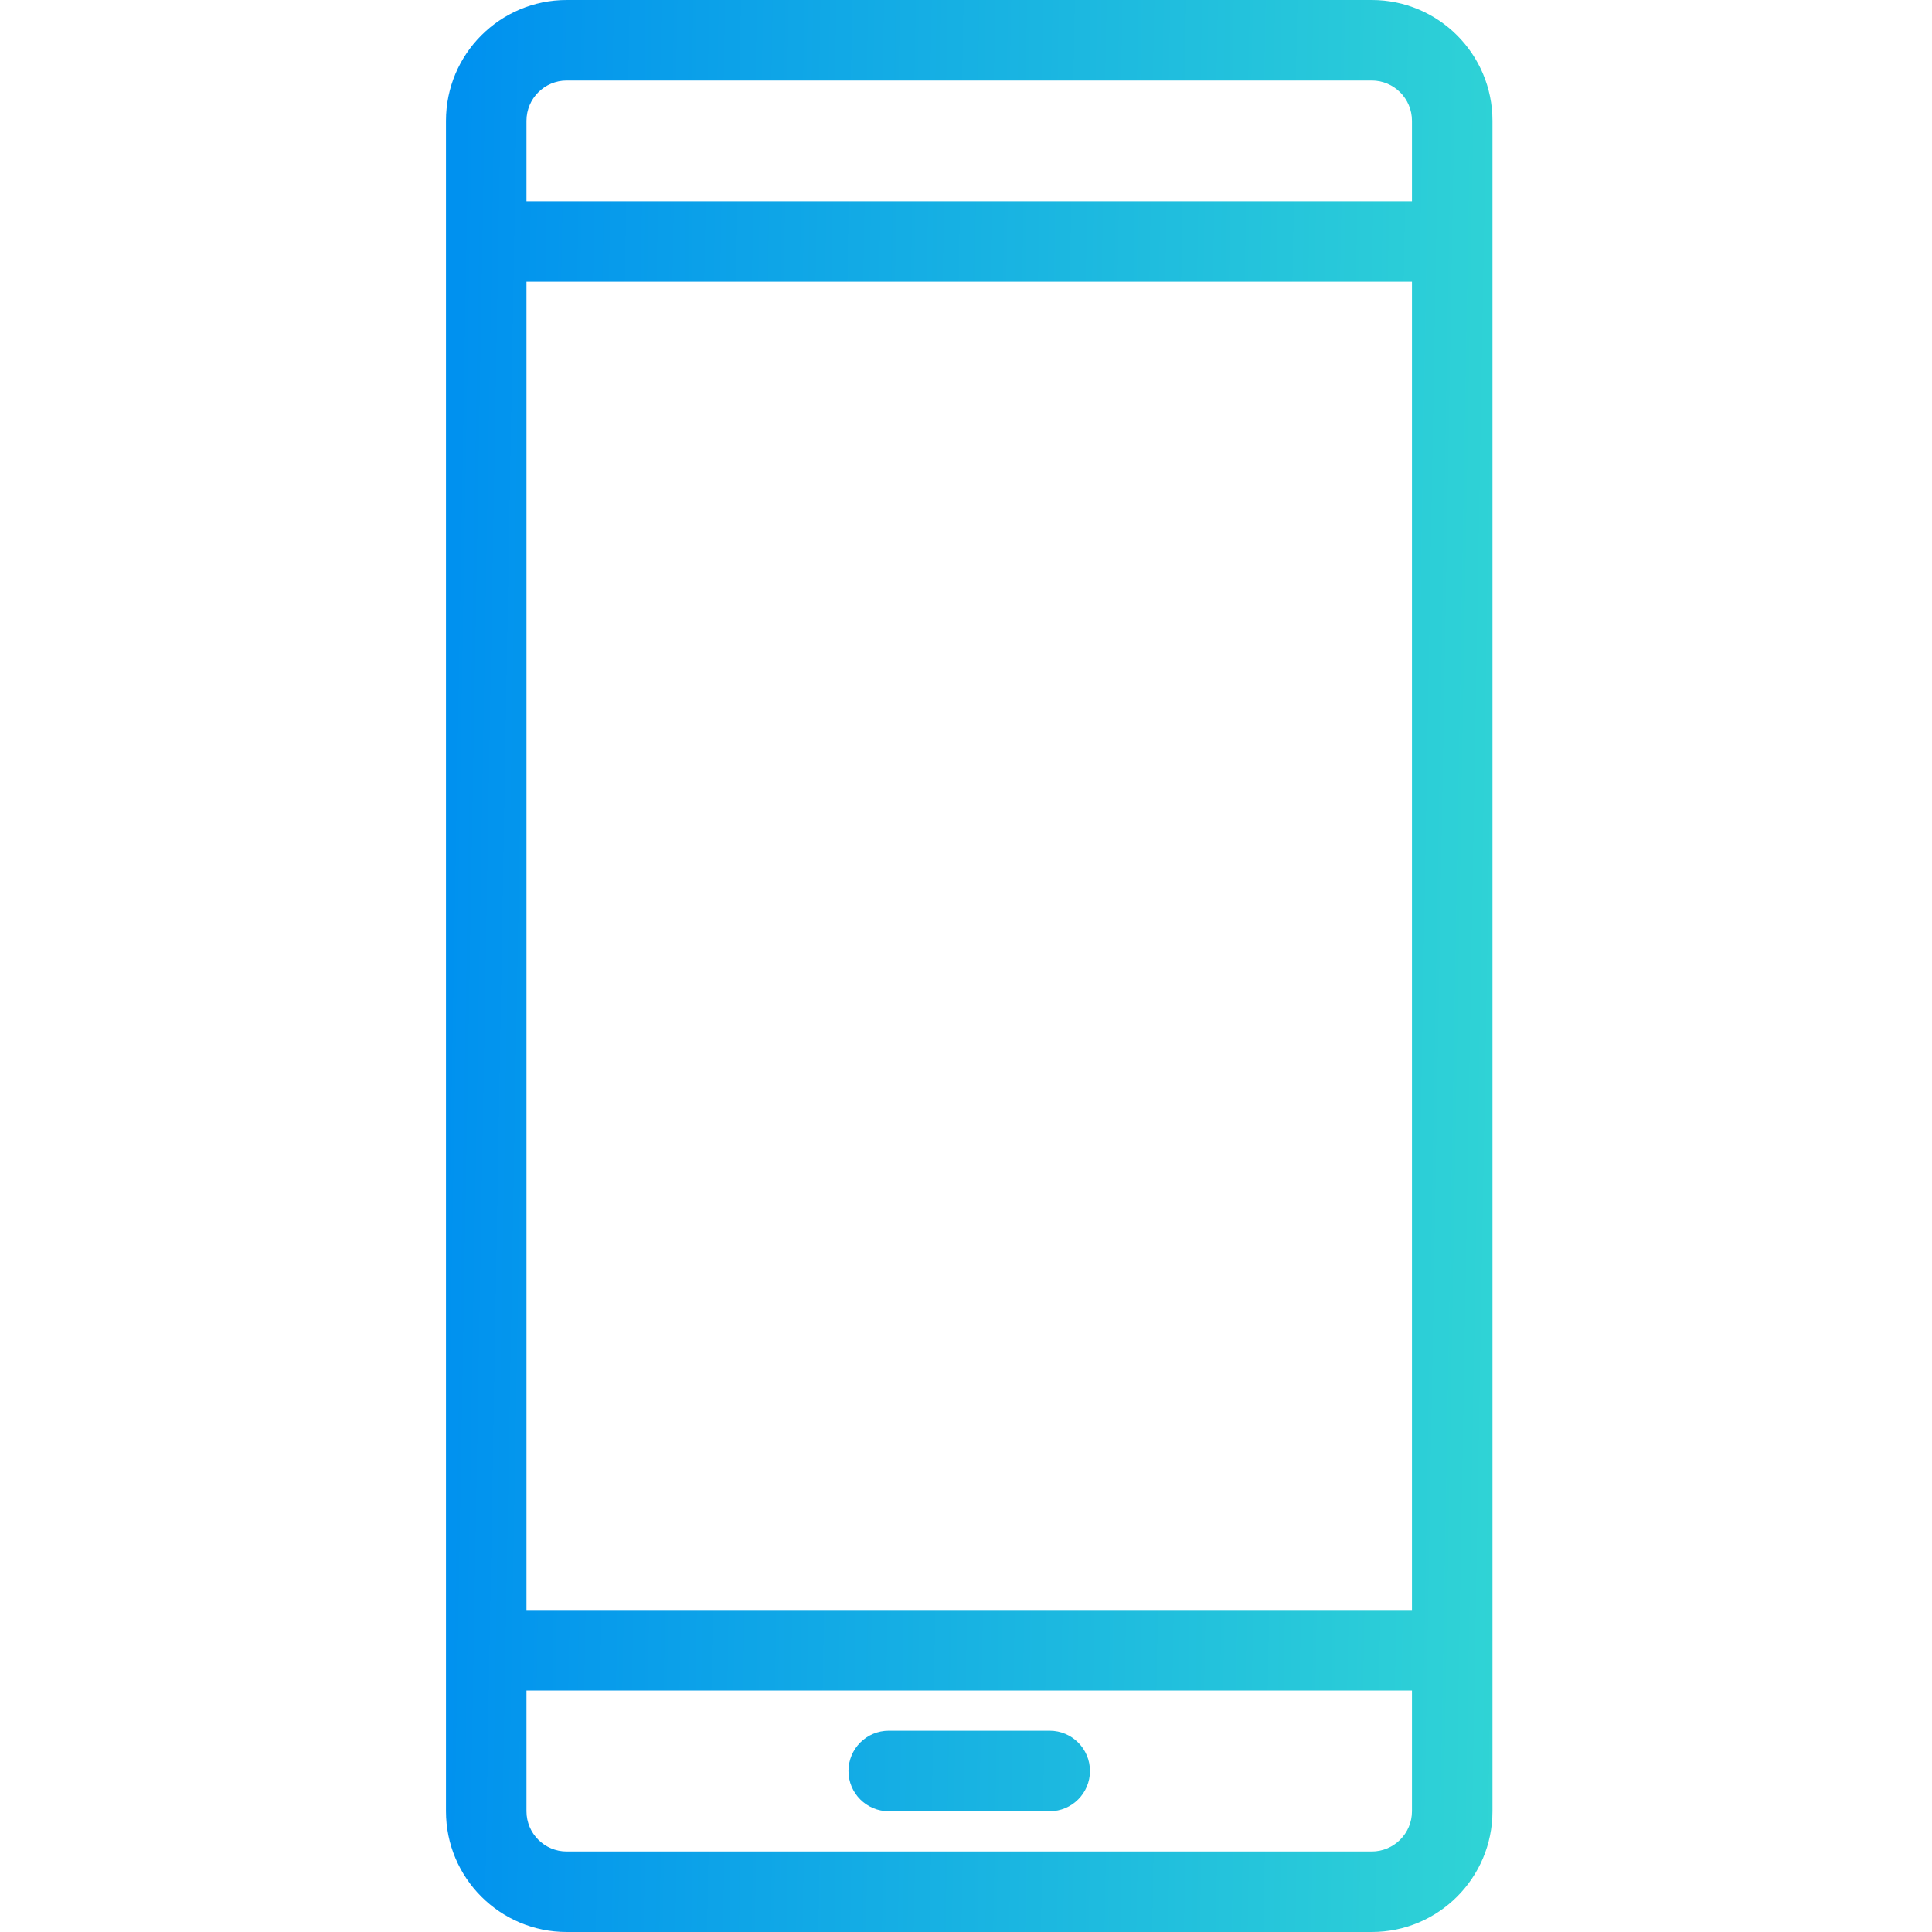
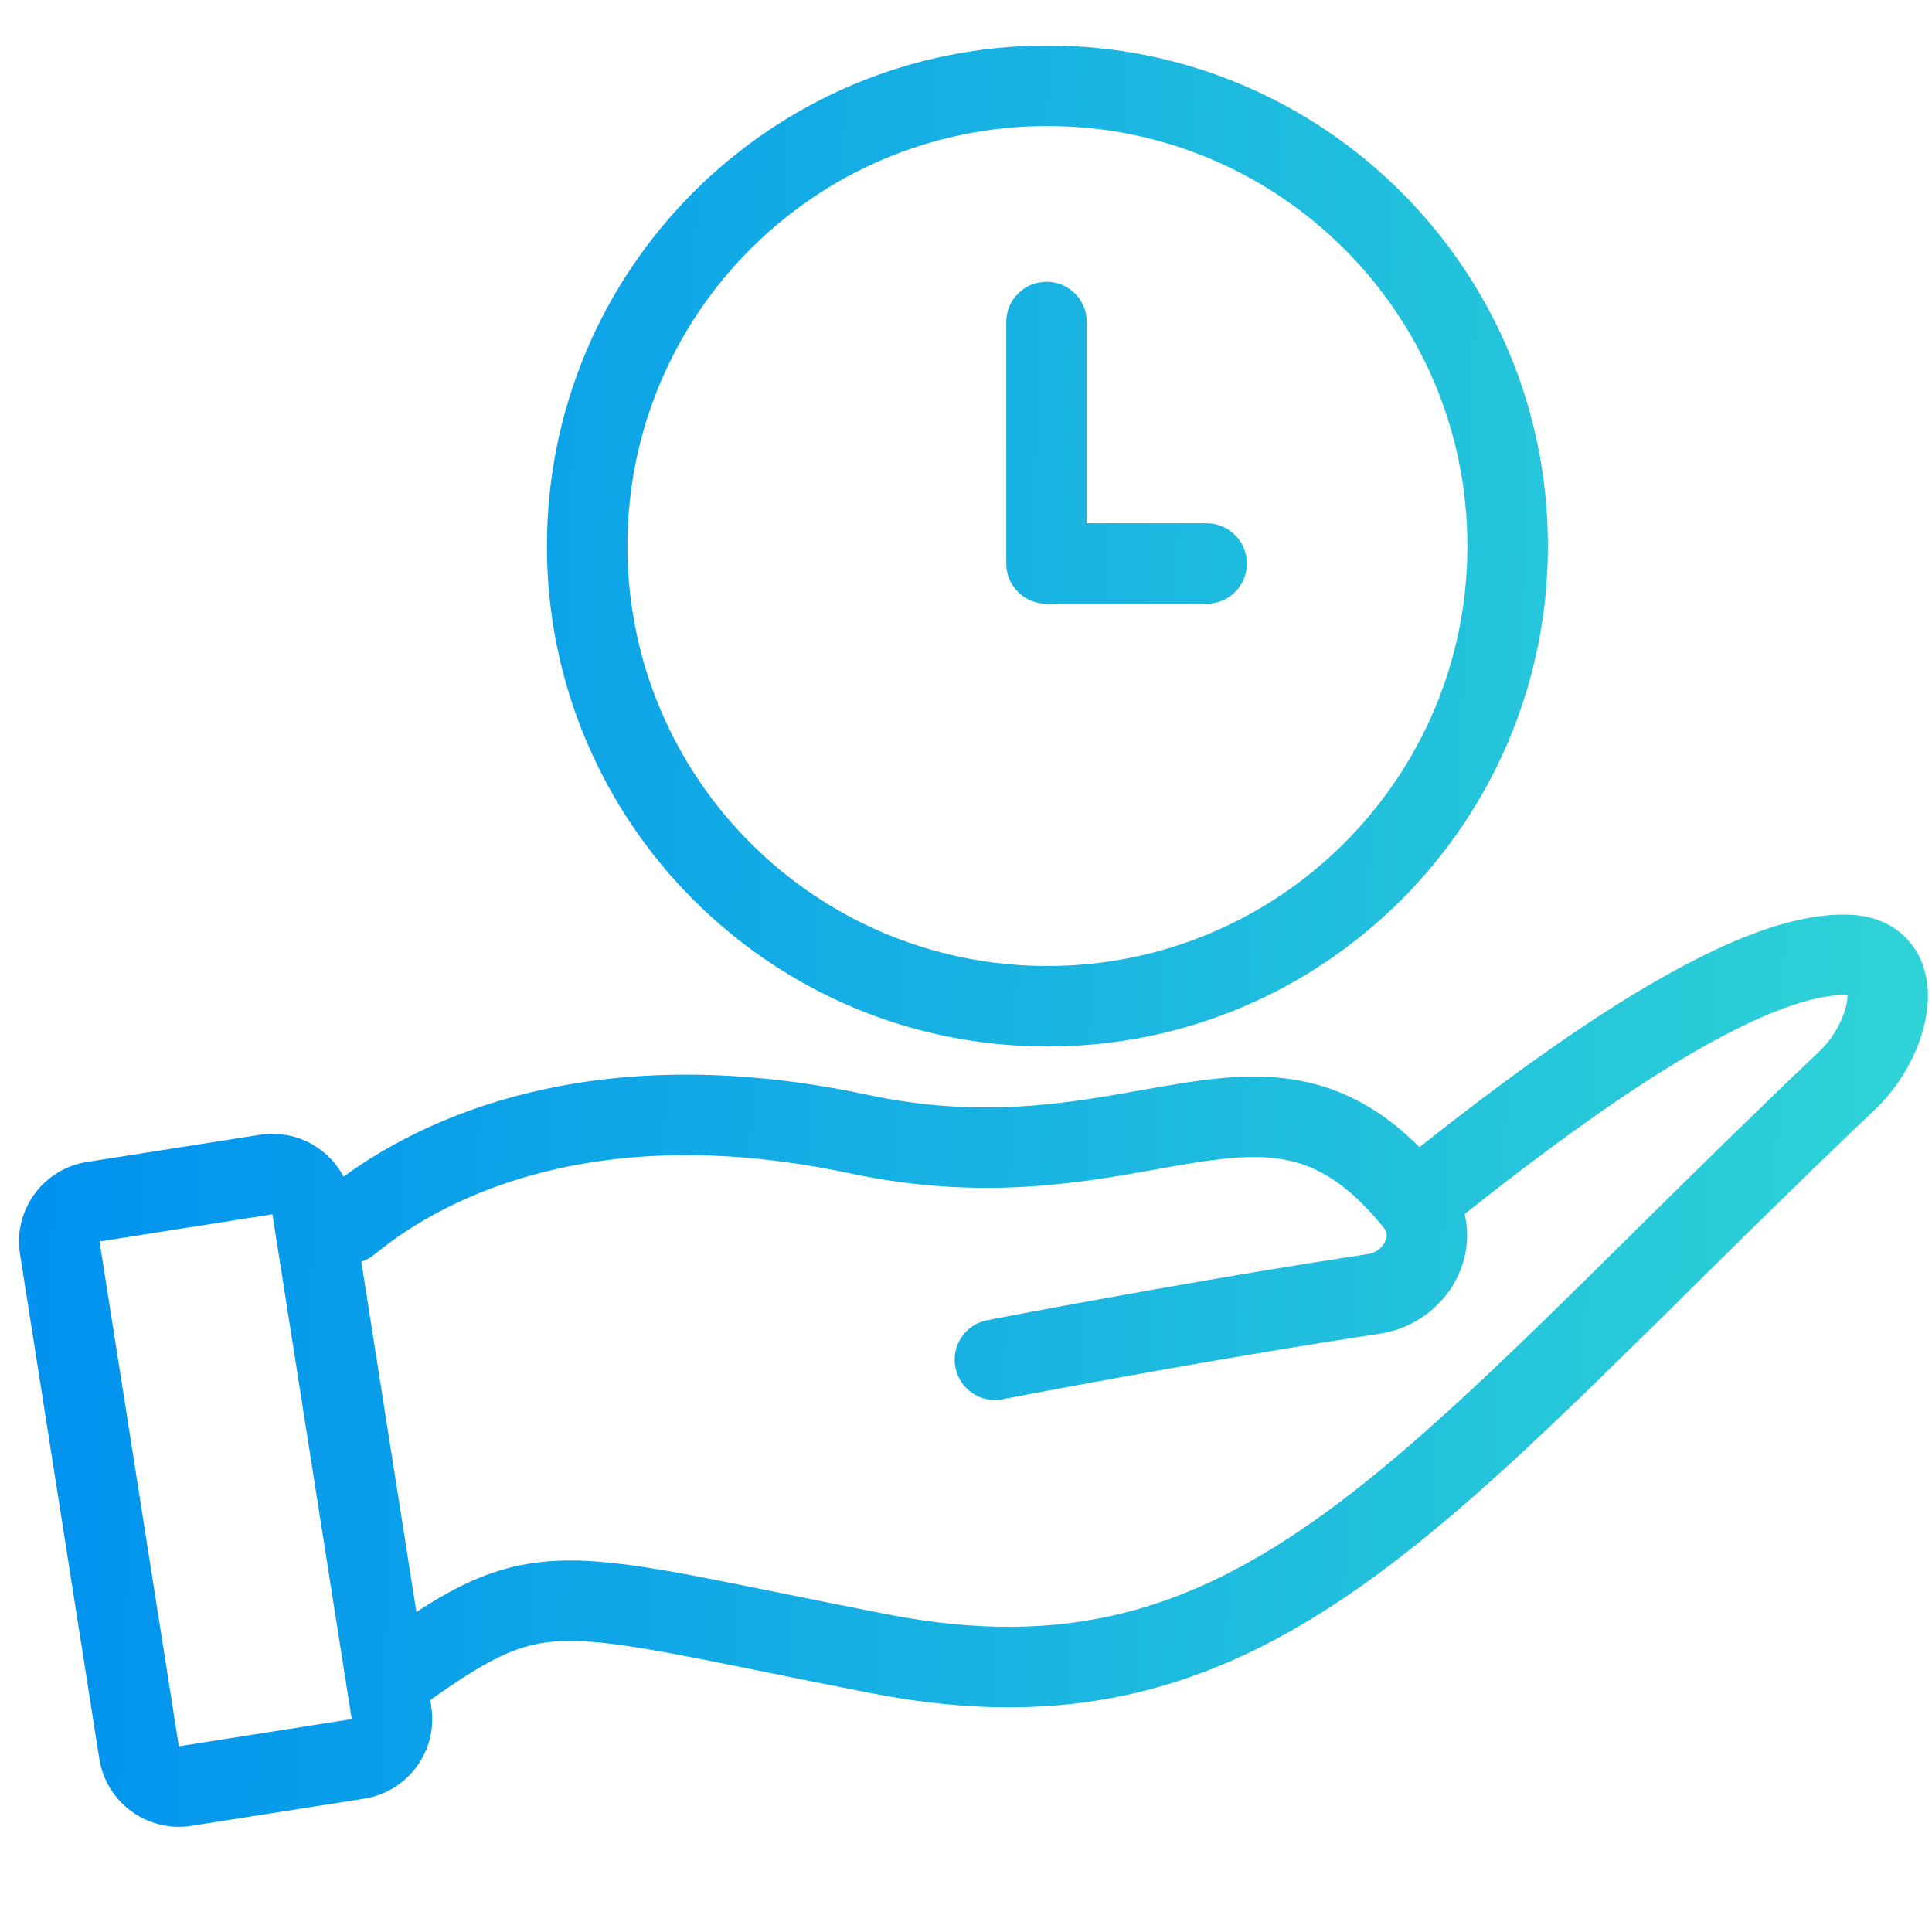
<svg xmlns="http://www.w3.org/2000/svg" width="48" height="48" viewBox="0 0 48 48" fill="none">
-   <path fill-rule="evenodd" clip-rule="evenodd" d="M14.08 2H34.08C34.632 2 35.08 2.448 35.08 3V5H13.08V3C13.08 2.448 13.528 2 14.08 2ZM11.08 7V5V3C11.08 1.343 12.423 0 14.08 0H34.08C35.737 0 37.08 1.343 37.08 3V45C37.08 46.657 35.737 48 34.08 48H14.08C12.423 48 11.08 46.657 11.08 45V42V40V7ZM13.08 45V42H35.08V45C35.08 45.552 34.632 46 34.08 46H14.08C13.528 46 13.08 45.552 13.08 45ZM35.08 7V40H13.08V7H35.08ZM22.08 43C21.528 43 21.08 43.448 21.08 44C21.08 44.552 21.528 45 22.08 45H26.08C26.632 45 27.08 44.552 27.08 44C27.08 43.448 26.632 43 26.08 43H22.08Z" fill="url(#paint0_linear_22611_12841)" />
+   <path fill-rule="evenodd" clip-rule="evenodd" d="M26.022 26C32.89 26 38.457 20.433 38.457 13.566C38.457 6.698 32.89 1.131 26.022 1.131C19.155 1.131 13.588 6.698 13.588 13.566C13.588 20.433 19.155 26 26.022 26ZM36.457 13.566C36.457 19.329 31.785 24 26.022 24C20.259 24 15.588 19.329 15.588 13.566C15.588 7.803 20.259 3.131 26.022 3.131C31.785 3.131 36.457 7.803 36.457 13.566ZM43.015 23.418C44.011 22.987 45.059 22.676 46.008 22.729C46.623 22.764 47.188 23.017 47.546 23.534C47.879 24.014 47.931 24.571 47.884 25.03C47.792 25.936 47.278 26.906 46.586 27.564C44.904 29.161 43.4 30.648 42.003 32.029C41.219 32.804 40.469 33.545 39.741 34.254C37.733 36.207 35.906 37.893 34.09 39.212C32.266 40.536 30.427 41.509 28.388 42.018C26.344 42.528 24.158 42.556 21.657 42.069C20.63 41.869 19.749 41.69 18.971 41.532L18.97 41.532L18.97 41.532L18.968 41.531C18.195 41.374 17.524 41.238 16.913 41.123C15.703 40.893 14.878 40.775 14.215 40.769C13.05 40.759 12.323 41.079 10.689 42.238L10.714 42.401C10.886 43.492 10.14 44.515 9.049 44.687L4.754 45.362C3.662 45.533 2.639 44.787 2.467 43.696L0.497 31.154C0.326 30.063 1.071 29.04 2.163 28.868L6.458 28.193C7.324 28.057 8.148 28.499 8.536 29.233C10.897 27.51 15.168 25.839 21.535 27.196C24.349 27.796 26.439 27.425 28.342 27.087L28.342 27.087C28.696 27.024 29.044 26.962 29.388 26.908C30.47 26.738 31.594 26.635 32.721 26.947C33.627 27.198 34.462 27.695 35.267 28.5C36.507 27.519 38.177 26.238 39.884 25.141C40.921 24.474 41.996 23.859 43.015 23.418ZM14.233 38.77C12.72 38.756 11.66 39.191 10.345 40.05L8.977 31.345C9.096 31.307 9.209 31.247 9.311 31.162C11.08 29.701 14.883 27.823 21.118 29.152C24.343 29.839 26.829 29.393 28.743 29.049C29.079 28.988 29.397 28.931 29.698 28.884C30.725 28.723 31.493 28.682 32.187 28.875C32.85 29.058 33.559 29.488 34.375 30.498C34.462 30.605 34.473 30.718 34.412 30.848C34.344 30.993 34.19 31.127 33.977 31.159C30.631 31.662 26.512 32.417 24.528 32.8C23.986 32.905 23.631 33.429 23.736 33.972C23.84 34.514 24.365 34.869 24.907 34.764C26.878 34.384 30.967 33.634 34.275 33.136C35.168 33.002 35.879 32.431 36.223 31.697C36.442 31.23 36.514 30.689 36.388 30.163C37.624 29.183 39.284 27.904 40.965 26.823C41.955 26.187 42.928 25.635 43.808 25.254C44.711 24.864 45.414 24.699 45.897 24.726L45.899 24.726C45.9 24.752 45.899 24.786 45.895 24.828C45.857 25.2 45.599 25.743 45.209 26.114C43.516 27.721 41.98 29.239 40.572 30.631L40.571 30.632L40.571 30.632C39.792 31.403 39.052 32.134 38.346 32.821C36.347 34.765 34.606 36.365 32.915 37.593C31.231 38.815 29.624 39.648 27.904 40.077C26.188 40.505 24.301 40.546 22.039 40.106C21.059 39.915 20.175 39.736 19.386 39.575L19.385 39.575L19.385 39.575L19.384 39.575C18.588 39.414 17.889 39.272 17.286 39.157C16.068 38.927 15.09 38.777 14.233 38.77ZM6.768 30.169L2.473 30.844L4.443 43.386L8.738 42.711L6.768 30.169ZM26 7C26.553 7 27 7.448 27 8V13H29.979C30.531 13 30.979 13.448 30.979 14C30.979 14.553 30.531 15 29.979 15H26.24C26.199 15 26.159 14.998 26.12 14.993C26.081 14.998 26.041 15 26 15C25.448 15 25 14.553 25 14V8C25 7.448 25.448 7 26 7Z" fill="url(#paint0_linear_21771_8662)" />
  <defs>
-     <linearGradient id="paint0_linear_22611_12841" x1="11.08" y1="24" x2="38.711" y2="24.485" gradientUnits="userSpaceOnUse">
+     <linearGradient id="paint0_linear_21771_8662" x1="0.473" y1="23.259" x2="50.83" y2="25.006" gradientUnits="userSpaceOnUse">
      <stop stop-color="#0091EF" />
      <stop offset="1" stop-color="#32D7D4" />
    </linearGradient>
  </defs>
</svg>
